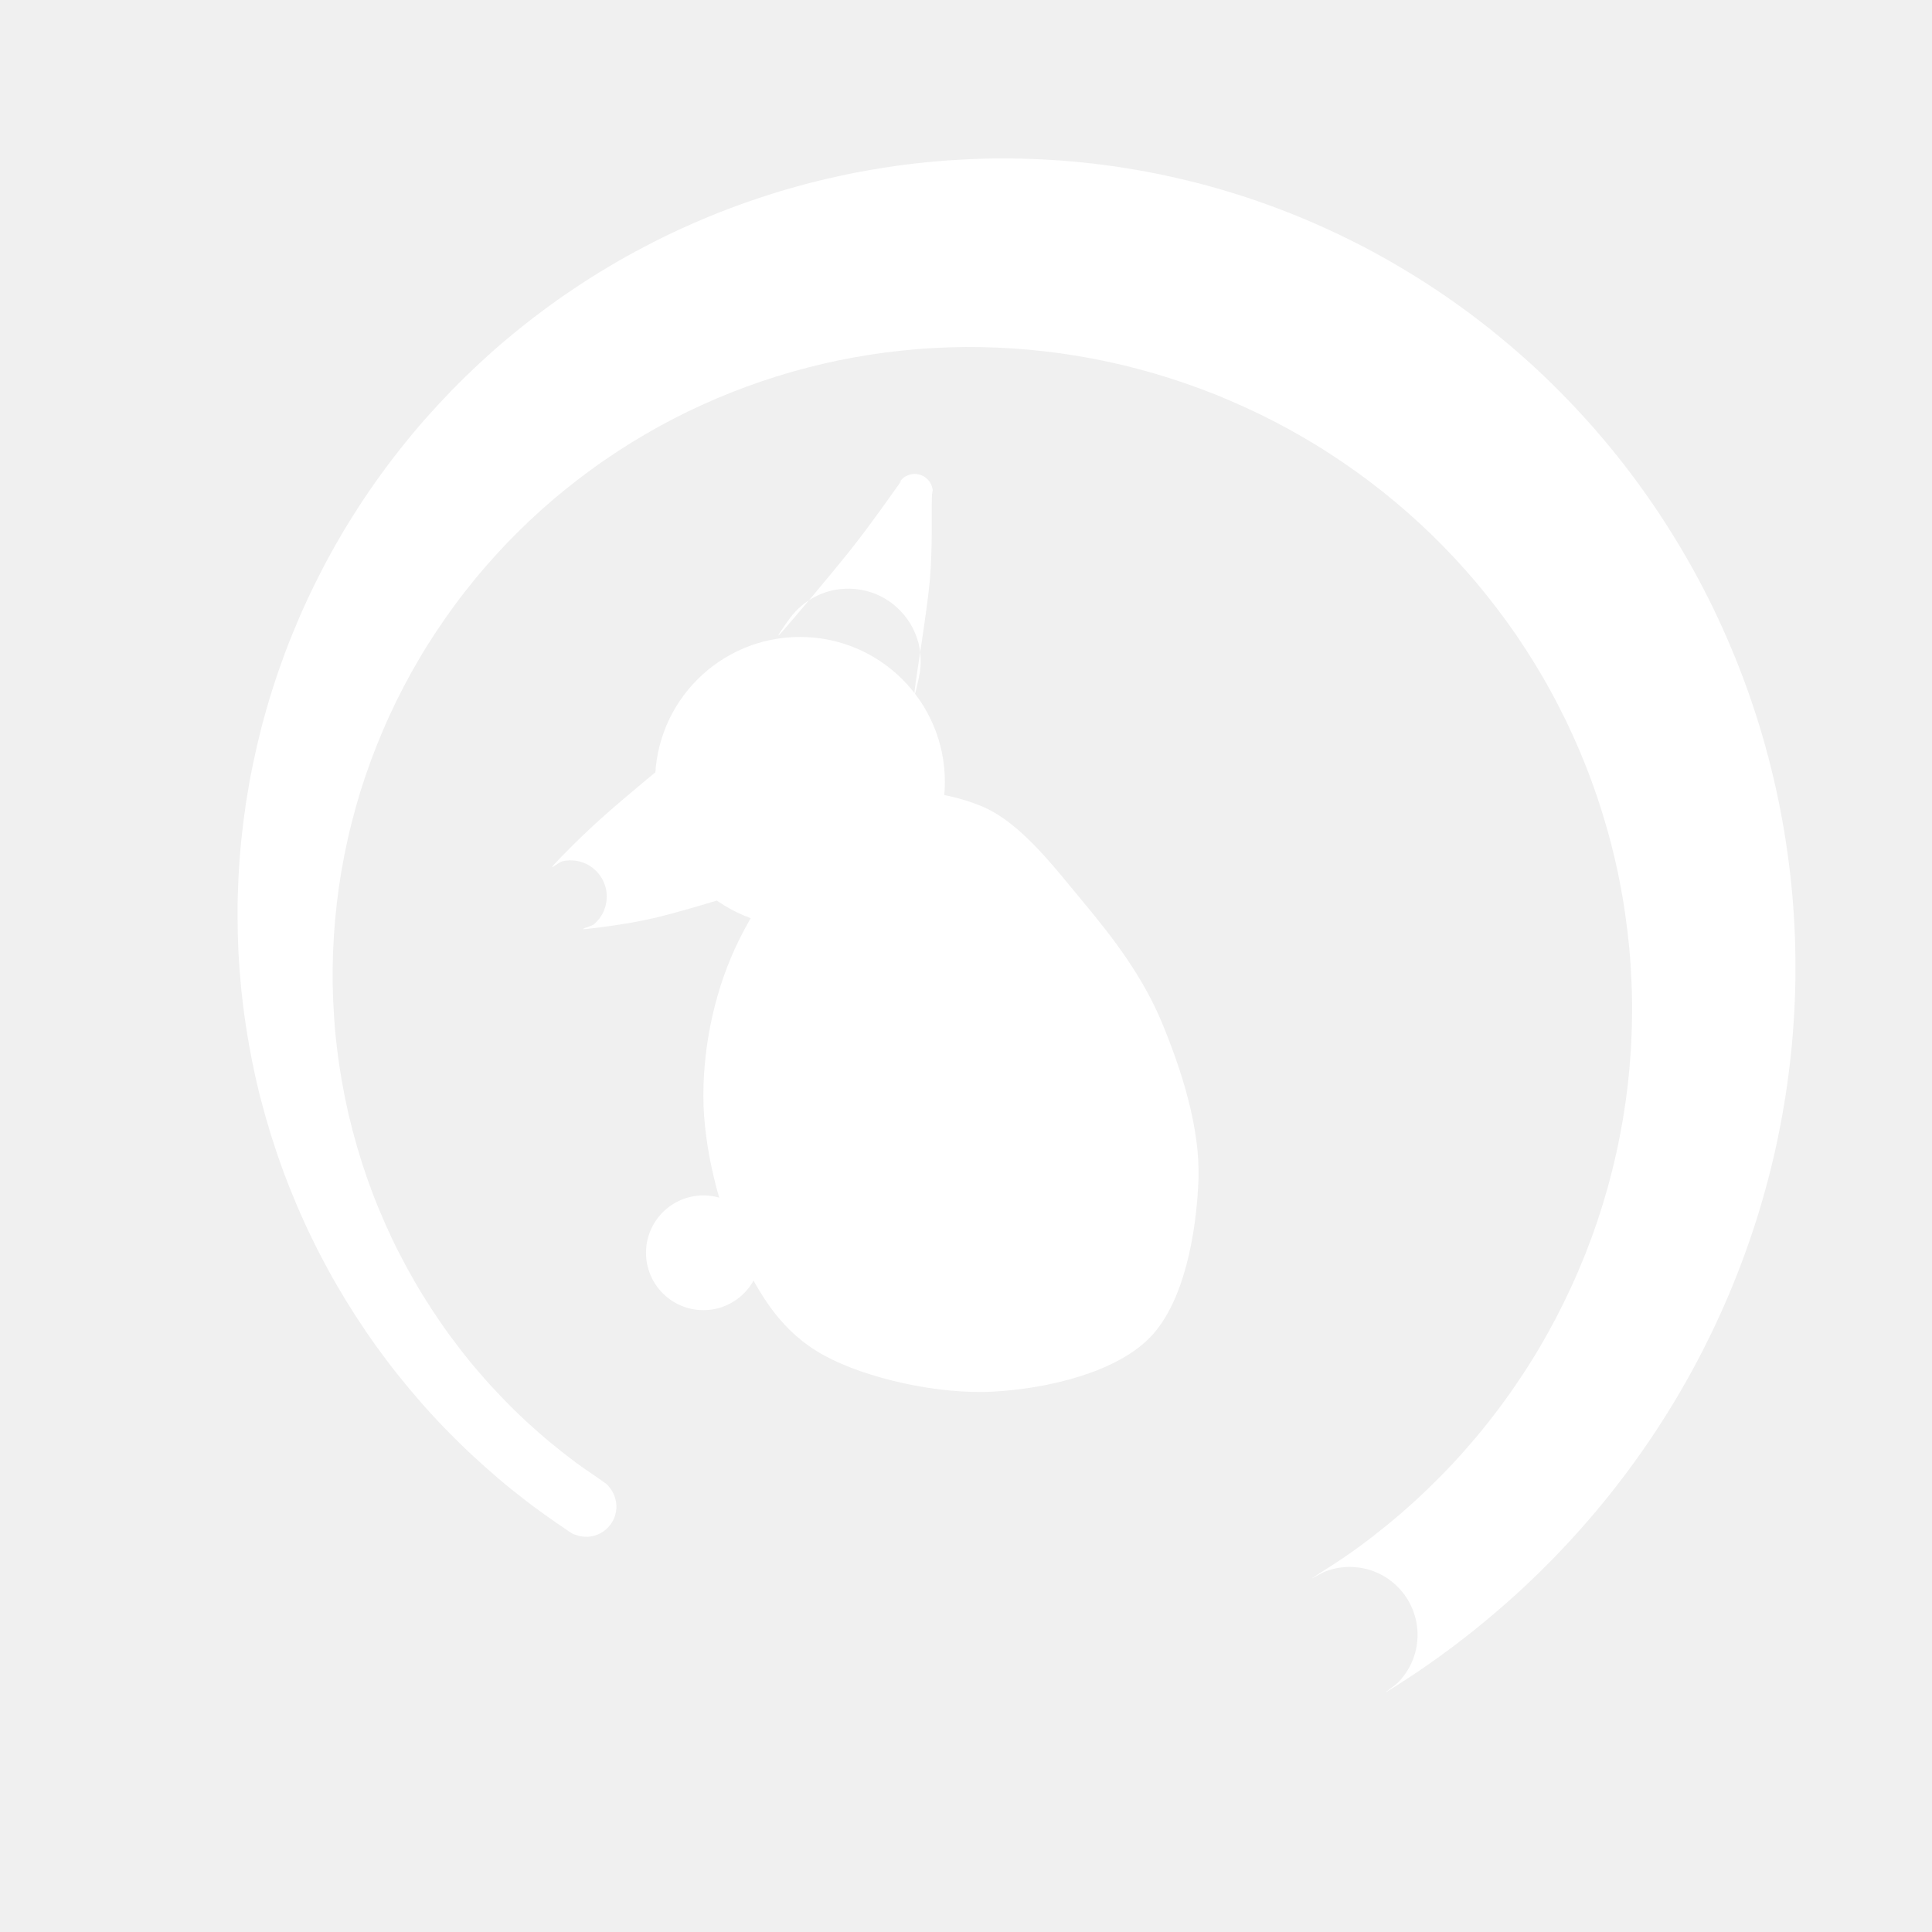
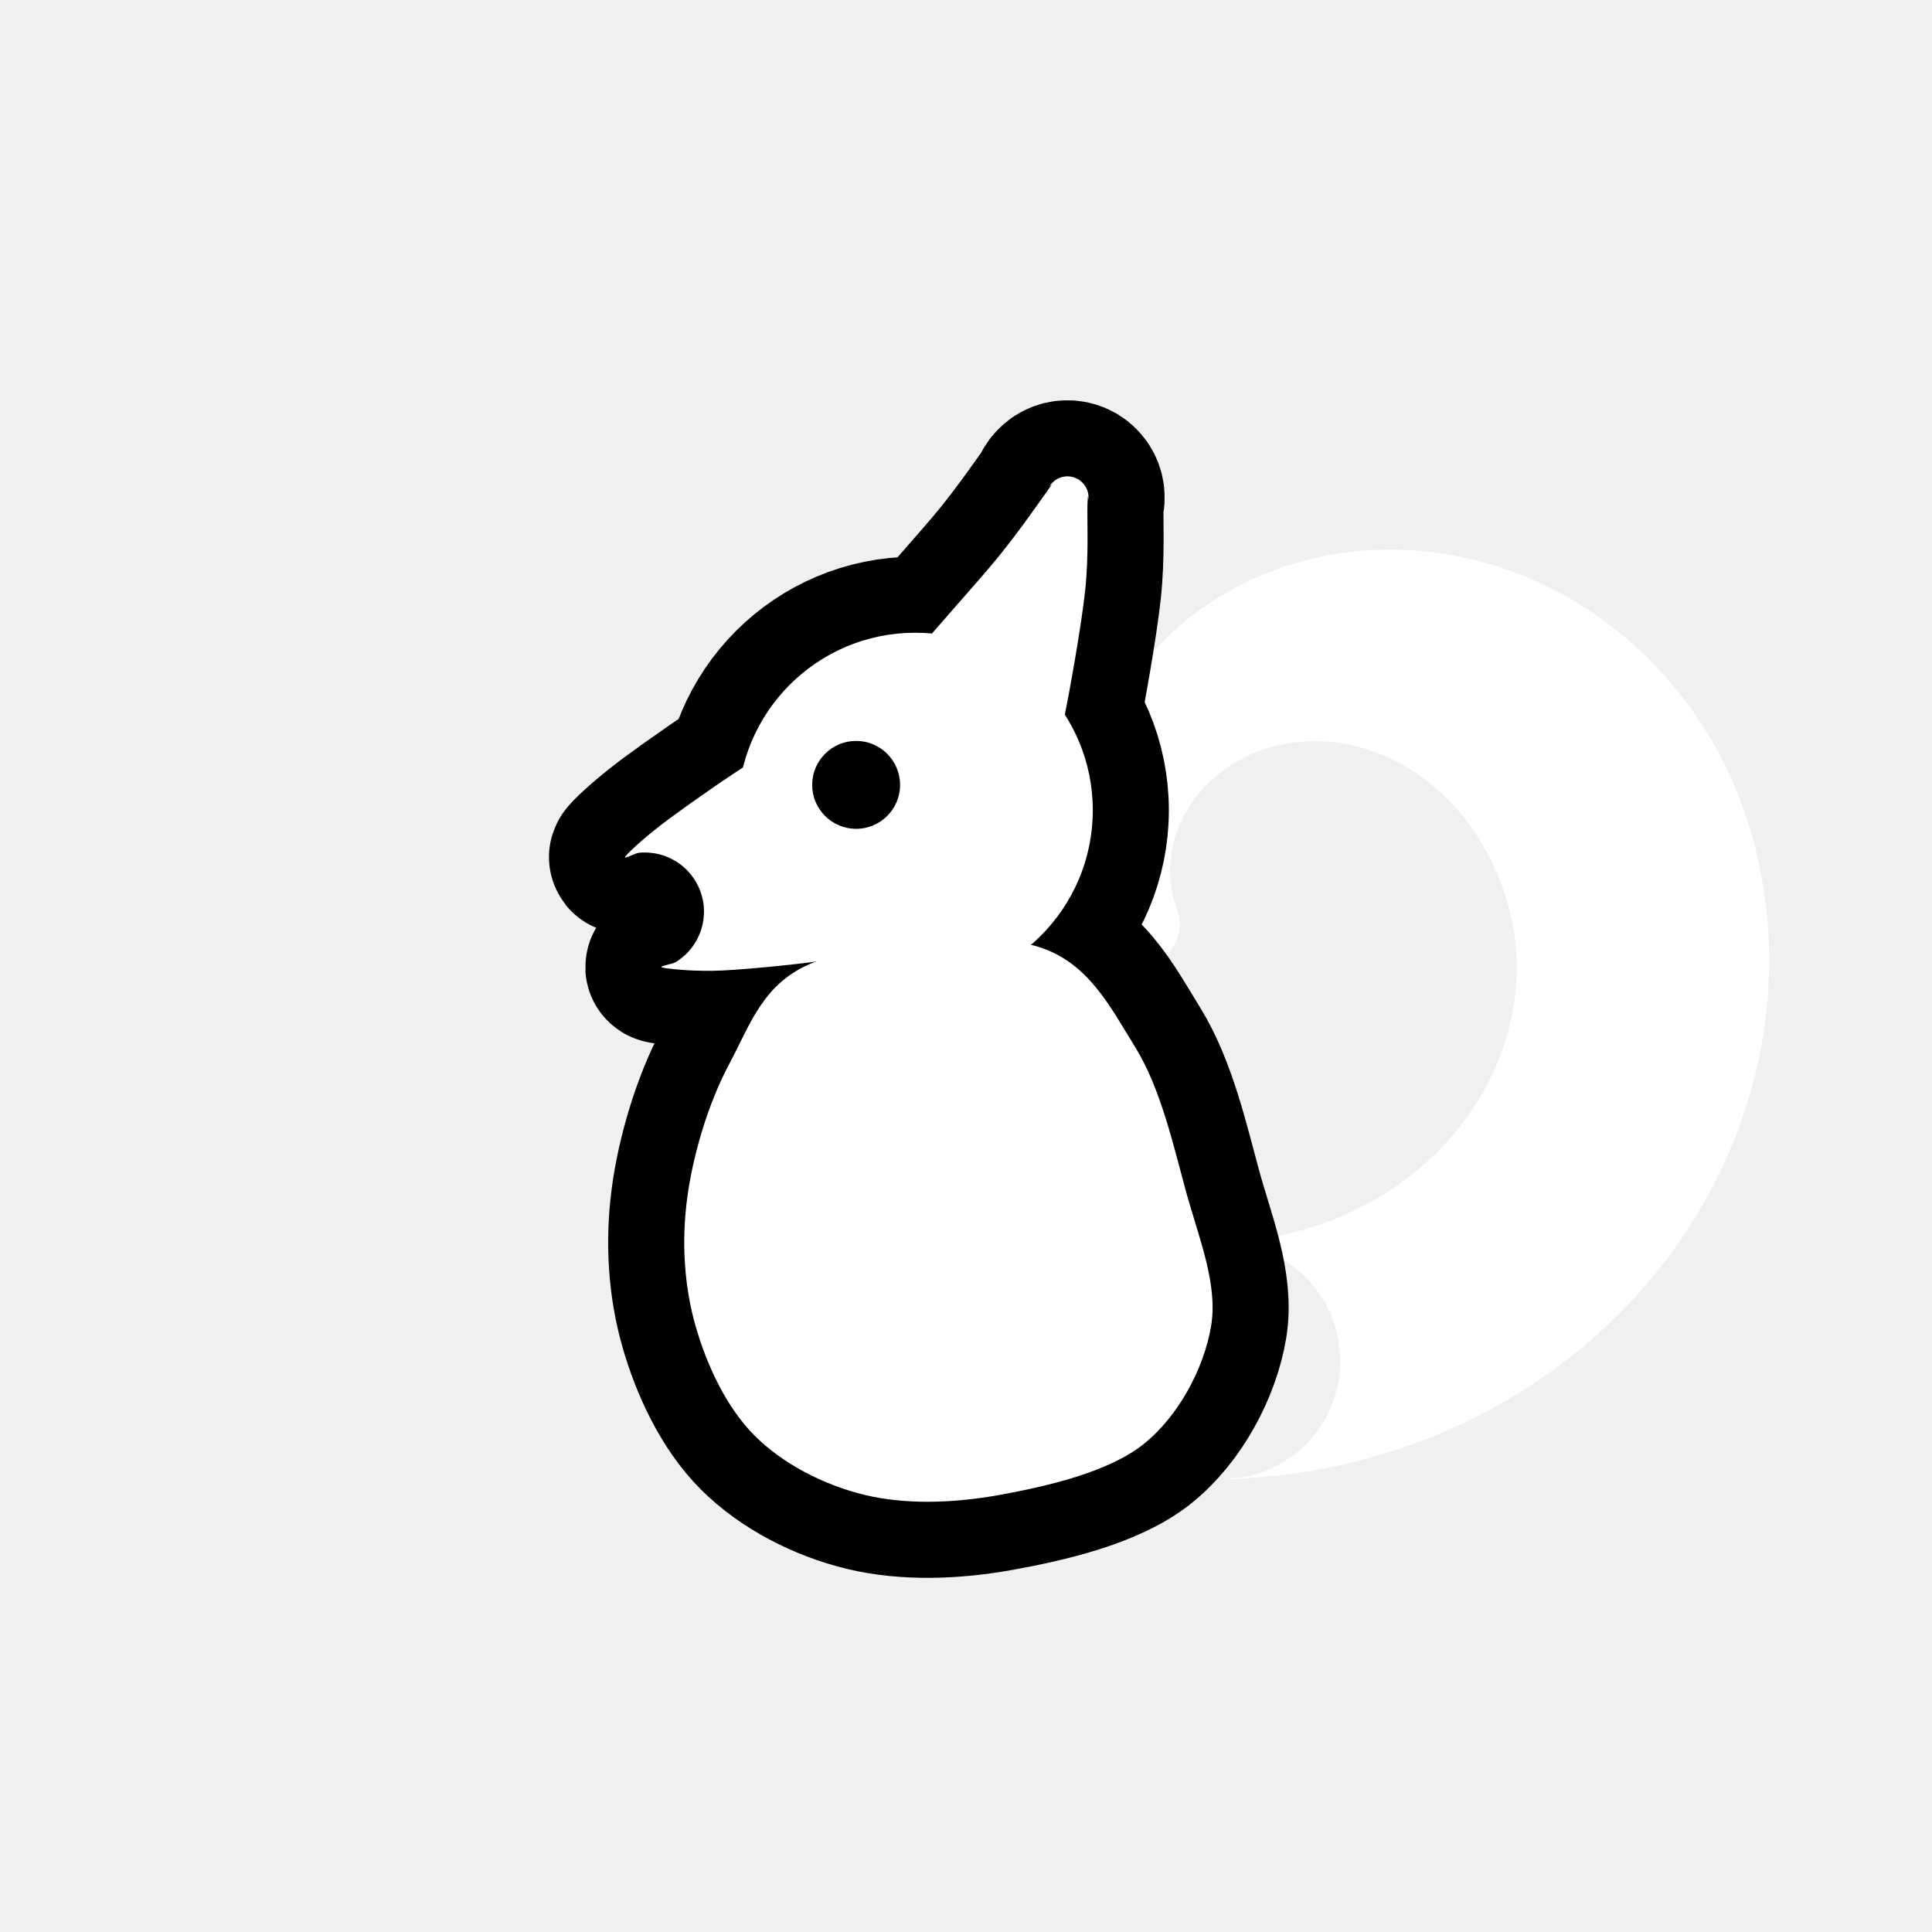
<svg xmlns="http://www.w3.org/2000/svg" viewBox="0 0 256 256" width="256" height="256">
  <g fill="#FFFFFF">
-     <path d="M183.74,224.17 C184.25,223.88 186.81,222.23 188.35,221.18 C189.89,220.12 191.47,218.99 192.98,217.84 C194.50,216.68 195.99,215.50 197.44,214.27 C198.90,213.05 200.33,211.79 201.72,210.50 C203.11,209.21 204.47,207.88 205.80,206.52 C207.12,205.16 208.42,203.77 209.67,202.35 C210.93,200.93 212.15,199.47 213.33,197.99 C214.51,196.51 215.66,195.00 216.76,193.46 C217.87,191.92 218.94,190.36 219.96,188.77 C220.99,187.18 221.98,185.56 222.92,183.92 C223.87,182.28 224.77,180.62 225.63,178.94 C226.49,177.25 227.31,175.55 228.09,173.82 C228.86,172.10 229.60,170.35 230.28,168.59 C230.97,166.83 231.61,165.05 232.21,163.26 C232.81,161.47 233.36,159.66 233.86,157.84 C234.37,156.02 234.83,154.18 235.24,152.34 C235.65,150.50 236.02,148.64 236.33,146.78 C236.65,144.92 236.92,143.05 237.14,141.17 C237.37,139.30 237.54,137.42 237.66,135.53 C237.79,133.65 237.87,131.76 237.90,129.87 C237.92,127.99 237.91,126.10 237.84,124.21 C237.77,122.32 237.65,120.44 237.49,118.56 C237.32,116.68 237.11,114.80 236.84,112.93 C236.58,111.06 236.27,109.20 235.91,107.35 C235.55,105.49 235.15,103.65 234.69,101.82 C234.24,99.99 233.73,98.16 233.19,96.36 C232.64,94.56 232.04,92.76 231.40,90.99 C230.76,89.22 230.07,87.46 229.33,85.72 C228.60,83.98 227.82,82.26 227.00,80.57 C226.18,78.87 225.31,77.20 224.40,75.55 C223.49,73.90 222.53,72.27 221.53,70.67 C220.54,69.07 219.50,67.50 218.42,65.95 C217.34,64.41 216.22,62.89 215.07,61.41 C213.91,59.93 212.71,58.47 211.48,57.05 C210.24,55.63 208.97,54.24 207.66,52.89 C206.36,51.54 205.01,50.22 203.64,48.94 C202.26,47.66 200.85,46.42 199.41,45.22 C197.97,44.01 196.50,42.85 195.00,41.72 C193.50,40.60 191.96,39.51 190.40,38.47 C188.85,37.43 187.26,36.43 185.65,35.48 C184.04,34.52 182.40,33.61 180.75,32.74 C179.09,31.88 177.41,31.06 175.71,30.28 C174.01,29.51 172.29,28.78 170.56,28.10 C168.82,27.42 167.07,26.79 165.30,26.20 C163.53,25.62 161.75,25.08 159.96,24.59 C158.16,24.11 156.35,23.67 154.54,23.28 C152.73,22.89 150.90,22.55 149.08,22.26 C147.25,21.97 145.41,21.73 143.57,21.54 C141.74,21.35 139.89,21.21 138.05,21.12 C136.21,21.03 134.37,20.99 132.53,20.99 C130.69,21.00 128.85,21.06 127.02,21.17 C125.19,21.27 123.36,21.43 121.54,21.63 C119.72,21.83 117.91,22.09 116.11,22.39 C114.31,22.68 112.51,23.03 110.74,23.43 C108.96,23.82 107.19,24.26 105.45,24.75 C103.70,25.23 101.96,25.77 100.25,26.35 C98.53,26.92 96.83,27.55 95.15,28.21 C93.48,28.88 91.82,29.59 90.18,30.34 C88.55,31.09 86.93,31.88 85.35,32.72 C83.76,33.55 82.19,34.42 80.66,35.34 C79.12,36.25 77.61,37.21 76.13,38.20 C74.64,39.18 73.19,40.21 71.77,41.28 C70.35,42.34 68.95,43.44 67.59,44.57 C66.23,45.70 64.90,46.87 63.61,48.07 C62.31,49.27 61.05,50.50 59.82,51.76 C58.60,53.02 57.41,54.31 56.25,55.62 C55.10,56.94 53.98,58.29 52.90,59.66 C51.82,61.03 50.77,62.43 49.77,63.85 C48.77,65.26 47.80,66.71 46.88,68.17 C45.95,69.64 45.06,71.13 44.22,72.63 C43.37,74.14 42.57,75.66 41.81,77.20 C41.04,78.74 40.32,80.30 39.64,81.87 C38.96,83.45 38.32,85.03 37.72,86.63 C37.13,88.23 36.57,89.85 36.06,91.47 C35.55,93.09 35.08,94.72 34.65,96.36 C34.23,98.00 33.85,99.65 33.51,101.30 C33.16,102.96 32.87,104.62 32.61,106.28 C32.36,107.94 32.15,109.61 31.98,111.27 C31.81,112.94 31.68,114.61 31.60,116.28 C31.52,117.94 31.47,119.61 31.48,121.27 C31.48,122.93 31.52,124.60 31.60,126.25 C31.69,127.90 31.82,129.56 31.98,131.20 C32.15,132.84 32.36,134.48 32.61,136.10 C32.86,137.73 33.15,139.35 33.48,140.95 C33.80,142.56 34.17,144.16 34.58,145.74 C34.99,147.32 35.44,148.89 35.92,150.44 C36.41,152.00 36.93,153.54 37.49,155.06 C38.05,156.59 38.65,158.09 39.28,159.58 C39.91,161.07 40.58,162.54 41.29,164.00 C41.99,165.45 42.73,166.88 43.50,168.29 C44.27,169.70 45.08,171.09 45.92,172.46 C46.76,173.82 47.63,175.17 48.53,176.49 C49.43,177.81 50.37,179.11 51.33,180.38 C52.29,181.65 53.29,182.89 54.31,184.11 C55.33,185.33 56.38,186.53 57.46,187.69 C58.53,188.86 59.64,189.99 60.77,191.10 C61.90,192.21 63.06,193.29 64.24,194.34 C65.42,195.39 66.62,196.42 67.85,197.41 C69.08,198.40 70.34,199.37 71.60,200.28 C72.86,201.20 74.63,202.41 75.39,202.92 C76.16,203.43 75.91,203.23 76.18,203.34 C76.46,203.45 76.75,203.54 77.04,203.58 C77.34,203.63 77.64,203.64 77.94,203.63 C78.23,203.61 78.54,203.55 78.82,203.47 C79.10,203.38 79.39,203.26 79.64,203.12 C79.90,202.97 80.15,202.79 80.37,202.59 C80.59,202.39 80.79,202.16 80.96,201.92 C81.13,201.68 81.28,201.41 81.39,201.13 C81.50,200.86 81.58,200.56 81.63,200.27 C81.68,199.98 81.69,199.67 81.67,199.37 C81.65,199.08 81.60,198.78 81.51,198.49 C81.43,198.21 81.31,197.93 81.16,197.67 C81.02,197.41 80.84,197.16 80.64,196.94 C80.44,196.72 80.68,196.87 79.96,196.35 C79.25,195.83 77.52,194.69 76.35,193.83 C75.18,192.96 74.06,192.08 72.95,191.16 C71.85,190.25 70.76,189.29 69.71,188.32 C68.65,187.34 67.62,186.33 66.62,185.29 C65.62,184.25 64.64,183.19 63.70,182.10 C62.75,181.01 61.83,179.89 60.95,178.75 C60.07,177.61 59.21,176.44 58.39,175.25 C57.57,174.06 56.78,172.85 56.02,171.62 C55.26,170.39 54.54,169.13 53.85,167.86 C53.16,166.59 52.50,165.30 51.88,163.99 C51.27,162.69 50.68,161.36 50.13,160.02 C49.58,158.69 49.07,157.33 48.59,155.97 C48.12,154.60 47.68,153.22 47.28,151.83 C46.88,150.44 46.51,149.04 46.18,147.63 C45.86,146.23 45.57,144.81 45.32,143.38 C45.07,141.96 44.85,140.53 44.68,139.10 C44.50,137.66 44.36,136.22 44.27,134.78 C44.17,133.34 44.11,131.90 44.08,130.45 C44.06,129.01 44.08,127.57 44.13,126.13 C44.19,124.69 44.28,123.25 44.41,121.81 C44.54,120.38 44.71,118.94 44.91,117.52 C45.12,116.09 45.36,114.67 45.64,113.26 C45.92,111.85 46.23,110.45 46.59,109.05 C46.94,107.66 47.33,106.28 47.75,104.90 C48.18,103.53 48.64,102.17 49.13,100.83 C49.63,99.48 50.16,98.15 50.72,96.83 C51.28,95.51 51.88,94.21 52.51,92.92 C53.14,91.64 53.81,90.37 54.50,89.12 C55.20,87.87 55.92,86.64 56.68,85.43 C57.44,84.22 58.23,83.03 59.05,81.86 C59.87,80.69 60.71,79.54 61.59,78.42 C62.47,77.29 63.37,76.19 64.30,75.12 C65.24,74.04 66.20,72.99 67.18,71.96 C68.16,70.94 69.18,69.93 70.21,68.96 C71.24,67.99 72.30,67.04 73.38,66.12 C74.47,65.20 75.57,64.31 76.70,63.45 C77.82,62.59 78.97,61.75 80.14,60.95 C81.30,60.15 82.49,59.37 83.69,58.63 C84.90,57.89 86.12,57.17 87.36,56.49 C88.60,55.81 89.86,55.16 91.13,54.54 C92.40,53.93 93.69,53.34 94.98,52.79 C96.28,52.24 97.60,51.72 98.92,51.23 C100.25,50.74 101.58,50.29 102.93,49.87 C104.27,49.45 105.63,49.06 107.00,48.71 C108.36,48.36 109.74,48.04 111.12,47.75 C112.50,47.47 113.88,47.22 115.28,47.00 C116.67,46.78 118.07,46.60 119.47,46.46 C120.87,46.31 122.27,46.19 123.68,46.12 C125.09,46.04 126.50,45.99 127.90,45.98 C129.31,45.97 130.72,46.00 132.13,46.06 C133.54,46.12 134.95,46.21 136.35,46.34 C137.75,46.47 139.16,46.63 140.55,46.82 C141.95,47.02 143.35,47.25 144.73,47.51 C146.12,47.78 147.50,48.07 148.88,48.40 C150.25,48.73 151.62,49.10 152.97,49.49 C154.33,49.89 155.68,50.32 157.02,50.78 C158.36,51.24 159.69,51.74 161.01,52.26 C162.32,52.79 163.63,53.35 164.92,53.94 C166.22,54.53 167.50,55.15 168.76,55.80 C170.03,56.46 171.28,57.14 172.51,57.85 C173.75,58.57 174.97,59.31 176.17,60.09 C177.37,60.87 178.55,61.67 179.72,62.51 C180.88,63.34 182.03,64.21 183.15,65.10 C184.28,66.00 185.38,66.92 186.47,67.87 C187.55,68.82 188.61,69.80 189.65,70.80 C190.68,71.81 191.70,72.84 192.69,73.90 C193.67,74.96 194.64,76.04 195.58,77.15 C196.51,78.26 197.42,79.40 198.31,80.56 C199.19,81.71 200.05,82.90 200.88,84.10 C201.70,85.31 202.50,86.53 203.27,87.78 C204.04,89.03 204.78,90.30 205.48,91.59 C206.19,92.88 206.86,94.19 207.51,95.52 C208.15,96.85 208.76,98.20 209.34,99.56 C209.91,100.92 210.46,102.30 210.96,103.70 C211.47,105.09 211.95,106.51 212.38,107.93 C212.82,109.35 213.23,110.79 213.59,112.24 C213.96,113.69 214.29,115.15 214.58,116.63 C214.87,118.10 215.13,119.58 215.34,121.07 C215.56,122.56 215.74,124.06 215.88,125.56 C216.02,127.06 216.12,128.58 216.18,130.09 C216.25,131.60 216.27,133.12 216.25,134.64 C216.24,136.16 216.18,137.69 216.09,139.21 C215.99,140.73 215.86,142.26 215.68,143.78 C215.51,145.30 215.29,146.82 215.04,148.33 C214.78,149.84 214.49,151.35 214.15,152.86 C213.82,154.36 213.44,155.86 213.03,157.35 C212.61,158.83 212.16,160.32 211.67,161.79 C211.17,163.25 210.64,164.71 210.07,166.16 C209.49,167.60 208.88,169.04 208.23,170.45 C207.58,171.87 206.89,173.28 206.17,174.66 C205.44,176.04 204.68,177.41 203.88,178.76 C203.08,180.11 202.24,181.44 201.36,182.74 C200.49,184.05 199.58,185.34 198.63,186.60 C197.69,187.86 196.71,189.10 195.70,190.31 C194.68,191.52 193.64,192.71 192.56,193.87 C191.48,195.03 190.36,196.16 189.22,197.26 C188.08,198.36 186.90,199.44 185.70,200.48 C184.50,201.52 183.26,202.53 182.00,203.51 C180.75,204.48 179.49,205.41 178.14,206.33 C176.80,207.26 174.33,208.77 173.93,209.08 C173.53,209.38 175.11,208.41 175.73,208.18 C176.36,207.95 177.03,207.78 177.69,207.70 C178.35,207.61 179.04,207.60 179.70,207.67 C180.37,207.73 181.04,207.87 181.68,208.08 C182.31,208.29 182.93,208.58 183.51,208.93 C184.08,209.28 184.62,209.70 185.10,210.16 C185.58,210.63 186.02,211.16 186.38,211.72 C186.75,212.28 187.05,212.89 187.28,213.52 C187.51,214.15 187.68,214.81 187.76,215.48 C187.85,216.14 187.86,216.83 187.79,217.49 C187.73,218.16 187.59,218.83 187.38,219.46 C187.17,220.10 186.88,220.72 186.53,221.29 C186.18,221.86 185.76,222.41 185.30,222.89 C184.83,223.37 183.23,224.45 183.74,224.17 Z" />
-     <path d="M143.60,119.60 C139.60,114.80 135.20,108.93 130.00,106.80 C124.80,104.67 117.73,103.87 112.40,106.80 C107.07,109.73 101.20,118.00 98.00,124.40 C94.80,130.80 93.20,138.27 93.20,145.20 C93.20,152.13 95.33,160.27 98.00,166.00 C100.67,171.73 103.60,176.53 109.20,179.60 C114.80,182.67 124.40,184.80 131.60,184.40 C138.80,184.00 147.87,181.87 152.40,177.20 C156.93,172.53 158.53,163.33 158.80,156.40 C159.07,149.47 156.53,141.73 154.00,135.60 C151.47,129.47 147.60,124.40 143.60,119.60 Z" />
-     <circle cx="106.00" cy="103.60" r="19.20" />
-     <path d="M90.71,99.22 C88.58,100.84 82.97,105.51 80.09,108.06 C77.22,110.60 74.39,113.49 73.45,114.51 C72.51,115.52 74.12,114.22 74.46,114.14 C74.81,114.05 75.17,114.01 75.53,114.00 C75.88,114.00 76.25,114.03 76.60,114.11 C76.95,114.18 77.30,114.30 77.62,114.44 C77.94,114.59 78.26,114.79 78.54,115.00 C78.82,115.22 79.08,115.48 79.31,115.75 C79.53,116.03 79.73,116.33 79.89,116.65 C80.05,116.97 80.18,117.32 80.26,117.66 C80.35,118.01 80.39,118.37 80.40,118.73 C80.40,119.08 80.37,119.45 80.29,119.80 C80.22,120.15 80.10,120.50 79.96,120.82 C79.81,121.14 79.61,121.46 79.40,121.74 C79.18,122.02 78.92,122.28 78.65,122.51 C78.37,122.73 76.34,123.25 77.75,123.09 C79.16,122.93 83.32,122.46 87.11,121.54 C90.90,120.62 97.94,118.46 100.49,117.58 C103.05,116.70 101.83,116.76 102.41,116.26 C103.00,115.75 103.54,115.17 103.99,114.54 C104.45,113.92 104.84,113.23 105.15,112.52 C105.45,111.81 105.69,111.05 105.83,110.30 C105.97,109.54 106.02,108.74 105.99,107.97 C105.96,107.20 105.84,106.41 105.64,105.67 C105.43,104.93 105.14,104.19 104.78,103.51 C104.41,102.83 103.96,102.17 103.46,101.59 C102.95,101.00 102.37,100.46 101.74,100.01 C101.12,99.55 100.43,99.16 99.72,98.85 C99.01,98.55 98.25,98.31 97.50,98.17 C96.74,98.03 95.94,97.98 95.17,98.01 C94.40,98.04 93.61,98.16 92.87,98.36 C92.13,98.57 92.84,97.61 90.71,99.22 Z" />
-     <path d="M121.20,91.45 C121.43,89.36 122.83,81.10 123.21,76.85 C123.59,72.60 123.41,67.86 123.48,65.96 C123.54,64.06 123.57,65.61 123.59,65.43 C123.61,65.26 123.60,65.07 123.58,64.90 C123.56,64.72 123.51,64.54 123.45,64.37 C123.39,64.21 123.31,64.04 123.21,63.89 C123.12,63.74 123.00,63.60 122.87,63.48 C122.74,63.35 122.60,63.24 122.45,63.15 C122.29,63.06 122.13,62.98 121.96,62.92 C121.79,62.87 121.61,62.83 121.43,62.81 C121.26,62.79 121.07,62.80 120.90,62.82 C120.72,62.84 120.54,62.89 120.37,62.95 C120.21,63.01 120.04,63.09 119.89,63.19 C119.74,63.28 119.60,63.40 119.48,63.53 C119.35,63.66 119.24,63.80 119.15,63.95 C119.06,64.11 119.98,62.97 118.92,64.44 C117.86,65.91 115.34,69.53 112.79,72.75 C110.23,75.97 104.96,82.23 103.60,83.75 C102.25,85.28 104.26,82.46 104.68,81.89 C105.11,81.32 105.61,80.78 106.15,80.32 C106.69,79.85 107.29,79.44 107.92,79.11 C108.55,78.78 109.24,78.51 109.92,78.32 C110.61,78.14 111.34,78.03 112.05,78.01 C112.76,77.98 113.49,78.04 114.19,78.17 C114.89,78.30 115.60,78.52 116.25,78.80 C116.90,79.09 117.54,79.46 118.11,79.88 C118.68,80.31 119.22,80.81 119.68,81.35 C120.15,81.89 120.56,82.49 120.89,83.12 C121.22,83.75 121.49,84.44 121.68,85.12 C121.86,85.81 121.97,86.54 121.99,87.25 C122.02,87.96 121.96,88.69 121.83,89.39 C121.70,90.09 120.96,93.54 121.20,91.45 Z" />
-     <circle cx="93.20" cy="166.00" r="7.60" />
+     <g transform="translate(128,132) scale(1.12) translate(-132,-142)">
+       <path d="M162.89,199.14 C162.76,199.20 164.39,199.08 165.20,199.03 C166.01,198.98 166.90,198.91 167.74,198.83 C168.59,198.75 169.43,198.65 170.26,198.54 C171.10,198.43 171.93,198.31 172.75,198.17 C173.58,198.03 174.40,197.87 175.22,197.71 C176.03,197.54 176.84,197.36 177.65,197.16 C178.45,196.97 179.25,196.76 180.05,196.53 C180.84,196.31 181.62,196.08 182.40,195.83 C183.18,195.58 183.96,195.32 184.72,195.04 C185.49,194.77 186.25,194.48 187.00,194.18 C187.76,193.88 188.50,193.57 189.24,193.24 C189.97,192.92 190.70,192.58 191.42,192.23 C192.14,191.88 192.86,191.52 193.56,191.15 C194.27,190.77 194.96,190.39 195.65,189.99 C196.33,189.60 197.01,189.19 197.68,188.78 C198.35,188.36 199.01,187.93 199.66,187.49 C200.31,187.05 200.95,186.60 201.58,186.15 C202.21,185.69 202.83,185.22 203.44,184.74 C204.05,184.26 204.65,183.77 205.24,183.27 C205.83,182.78 206.41,182.27 206.98,181.75 C207.55,181.24 208.10,180.71 208.65,180.18 C209.20,179.65 209.73,179.11 210.26,178.56 C210.78,178.01 211.29,177.45 211.80,176.89 C212.30,176.32 212.79,175.75 213.27,175.17 C213.74,174.59 214.21,174.00 214.67,173.41 C215.12,172.82 215.56,172.22 216.00,171.61 C216.43,171.00 216.85,170.39 217.25,169.77 C217.66,169.15 218.05,168.53 218.44,167.90 C218.82,167.27 219.19,166.64 219.54,166.00 C219.90,165.36 220.25,164.71 220.58,164.06 C220.91,163.42 221.23,162.76 221.54,162.11 C221.84,161.45 222.14,160.79 222.42,160.12 C222.70,159.46 222.97,158.79 223.22,158.12 C223.48,157.45 223.72,156.78 223.95,156.10 C224.18,155.42 224.40,154.74 224.60,154.06 C224.81,153.38 225.00,152.70 225.18,152.02 C225.35,151.33 225.52,150.65 225.67,149.96 C225.82,149.27 225.96,148.59 226.09,147.90 C226.22,147.21 226.33,146.52 226.43,145.83 C226.53,145.14 226.62,144.45 226.69,143.77 C226.77,143.08 226.83,142.39 226.88,141.70 C226.93,141.01 226.96,140.33 226.99,139.64 C227.01,138.96 227.02,138.27 227.02,137.59 C227.02,136.91 227.00,136.23 226.98,135.55 C226.95,134.87 226.91,134.20 226.86,133.52 C226.81,132.85 226.74,132.18 226.67,131.51 C226.59,130.85 226.50,130.18 226.40,129.52 C226.30,128.86 226.19,128.20 226.06,127.55 C225.94,126.90 225.80,126.25 225.66,125.61 C225.51,124.96 225.35,124.32 225.18,123.69 C225.01,123.05 224.83,122.42 224.63,121.80 C224.44,121.17 224.23,120.55 224.01,119.94 C223.80,119.33 223.57,118.72 223.33,118.12 C223.09,117.52 222.83,116.93 222.57,116.34 C222.31,115.75 222.03,115.17 221.75,114.60 C221.47,114.03 221.17,113.46 220.87,112.90 C220.56,112.34 220.24,111.79 219.92,111.25 C219.59,110.71 219.26,110.18 218.92,109.65 C218.57,109.13 218.22,108.61 217.86,108.10 C217.49,107.59 217.12,107.09 216.74,106.60 C216.36,106.11 215.97,105.63 215.58,105.16 C215.18,104.69 214.78,104.22 214.37,103.77 C213.95,103.32 213.53,102.87 213.11,102.44 C212.68,102.01 212.25,101.58 211.81,101.17 C211.37,100.76 210.92,100.35 210.47,99.96 C210.01,99.57 209.55,99.18 209.09,98.81 C208.62,98.44 208.15,98.08 207.68,97.73 C207.20,97.37 206.72,97.03 206.24,96.70 C205.75,96.37 205.26,96.05 204.76,95.74 C204.27,95.44 203.77,95.14 203.27,94.85 C202.77,94.56 202.26,94.29 201.75,94.02 C201.24,93.76 200.73,93.50 200.21,93.26 C199.70,93.02 199.18,92.78 198.66,92.56 C198.14,92.34 197.61,92.13 197.09,91.93 C196.56,91.73 196.04,91.54 195.51,91.37 C194.98,91.19 194.45,91.02 193.92,90.87 C193.39,90.71 192.86,90.57 192.33,90.43 C191.80,90.30 191.26,90.18 190.73,90.07 C190.20,89.95 189.67,89.85 189.14,89.76 C188.61,89.67 188.07,89.59 187.54,89.52 C187.01,89.45 186.48,89.39 185.96,89.34 C185.43,89.29 184.90,89.26 184.38,89.23 C183.85,89.20 183.33,89.18 182.81,89.17 C182.29,89.16 181.77,89.17 181.25,89.18 C180.74,89.19 180.22,89.21 179.71,89.24 C179.20,89.27 178.69,89.32 178.19,89.37 C177.68,89.42 177.18,89.48 176.68,89.54 C176.18,89.61 175.69,89.69 175.20,89.78 C174.71,89.86 174.22,89.96 173.74,90.07 C173.25,90.17 172.78,90.28 172.30,90.40 C171.83,90.53 171.36,90.66 170.89,90.79 C170.43,90.93 169.97,91.08 169.51,91.23 C169.06,91.39 168.61,91.55 168.16,91.72 C167.72,91.89 167.28,92.06 166.85,92.25 C166.41,92.43 165.99,92.62 165.56,92.82 C165.14,93.02 164.72,93.23 164.31,93.44 C163.90,93.65 163.50,93.87 163.10,94.09 C162.70,94.32 162.31,94.55 161.92,94.79 C161.53,95.02 161.15,95.27 160.78,95.51 C160.41,95.76 160.04,96.02 159.68,96.28 C159.32,96.54 158.97,96.80 158.62,97.07 C158.27,97.34 157.93,97.62 157.60,97.90 C157.26,98.18 156.94,98.46 156.62,98.75 C156.30,99.04 155.98,99.33 155.68,99.63 C155.37,99.93 155.07,100.23 154.78,100.53 C154.49,100.84 154.20,101.15 153.92,101.46 C153.64,101.77 153.37,102.09 153.11,102.41 C152.84,102.73 152.59,103.05 152.34,103.37 C152.09,103.70 151.84,104.02 151.61,104.35 C151.37,104.68 151.14,105.02 150.92,105.35 C150.70,105.69 150.48,106.02 150.28,106.36 C150.07,106.70 149.87,107.04 149.67,107.38 C149.48,107.73 149.29,108.07 149.11,108.42 C148.93,108.76 148.76,109.11 148.60,109.46 C148.43,109.80 148.27,110.15 148.12,110.50 C147.97,110.85 147.82,111.20 147.68,111.55 C147.54,111.90 147.41,112.26 147.29,112.61 C147.16,112.96 147.04,113.31 146.93,113.67 C146.82,114.02 146.71,114.37 146.61,114.72 C146.51,115.08 146.42,115.43 146.33,115.78 C146.25,116.13 146.17,116.48 146.09,116.84 C146.02,117.19 145.95,117.54 145.89,117.89 C145.83,118.24 145.77,118.59 145.72,118.94 C145.67,119.28 145.63,119.63 145.59,119.98 C145.55,120.32 145.52,120.67 145.49,121.01 C145.47,121.36 145.45,121.70 145.43,122.04 C145.42,122.39 145.41,122.73 145.40,123.06 C145.40,123.40 145.40,123.74 145.40,124.08 C145.41,124.41 145.42,124.75 145.44,125.08 C145.46,125.41 145.48,125.74 145.50,126.07 C145.53,126.40 145.56,126.73 145.60,127.05 C145.63,127.38 145.68,127.70 145.72,128.02 C145.77,128.34 145.82,128.66 145.87,128.98 C145.93,129.29 145.99,129.61 146.05,129.92 C146.12,130.23 146.18,130.55 146.26,130.85 C146.33,131.16 146.41,131.47 146.49,131.77 C146.57,132.08 146.65,132.38 146.74,132.68 C146.83,132.98 146.93,133.27 147.02,133.57 C147.12,133.86 147.23,134.17 147.33,134.44 C147.43,134.72 147.49,134.92 147.62,135.22 C147.75,135.52 147.92,135.91 148.13,136.22 C148.33,136.53 148.57,136.82 148.84,137.08 C149.11,137.34 149.41,137.57 149.73,137.76 C150.05,137.95 150.40,138.11 150.75,138.23 C151.10,138.34 151.48,138.42 151.85,138.45 C152.22,138.49 152.60,138.48 152.97,138.43 C153.33,138.38 153.70,138.29 154.05,138.16 C154.40,138.03 154.74,137.85 155.05,137.65 C155.36,137.45 155.65,137.20 155.91,136.94 C156.17,136.67 156.40,136.36 156.59,136.05 C156.78,135.73 156.94,135.38 157.06,135.03 C157.17,134.67 157.25,134.30 157.28,133.93 C157.32,133.56 157.31,133.18 157.26,132.81 C157.21,132.44 157.07,132.01 156.99,131.73 C156.91,131.44 156.83,131.31 156.76,131.12 C156.70,130.92 156.65,130.76 156.60,130.58 C156.54,130.39 156.50,130.21 156.45,130.02 C156.41,129.84 156.37,129.65 156.34,129.46 C156.30,129.27 156.27,129.08 156.25,128.89 C156.22,128.70 156.20,128.50 156.18,128.31 C156.16,128.11 156.15,127.92 156.14,127.72 C156.14,127.52 156.13,127.32 156.13,127.12 C156.13,126.93 156.14,126.73 156.15,126.53 C156.16,126.33 156.17,126.13 156.19,125.93 C156.21,125.72 156.24,125.52 156.27,125.32 C156.29,125.12 156.33,124.92 156.37,124.72 C156.40,124.52 156.45,124.32 156.49,124.12 C156.54,123.92 156.59,123.72 156.65,123.52 C156.70,123.32 156.76,123.12 156.83,122.93 C156.89,122.73 156.96,122.53 157.04,122.34 C157.11,122.14 157.19,121.95 157.27,121.75 C157.35,121.56 157.44,121.37 157.53,121.18 C157.62,120.99 157.72,120.80 157.82,120.61 C157.92,120.43 158.02,120.24 158.13,120.06 C158.23,119.87 158.35,119.69 158.46,119.51 C158.58,119.33 158.70,119.15 158.82,118.98 C158.94,118.80 159.07,118.63 159.20,118.46 C159.33,118.29 159.47,118.12 159.61,117.95 C159.75,117.79 159.89,117.62 160.04,117.46 C160.18,117.30 160.33,117.15 160.48,116.99 C160.64,116.83 160.79,116.68 160.95,116.53 C161.11,116.38 161.27,116.24 161.44,116.09 C161.61,115.95 161.78,115.81 161.95,115.67 C162.12,115.53 162.29,115.40 162.47,115.27 C162.65,115.14 162.83,115.01 163.01,114.89 C163.20,114.76 163.38,114.64 163.57,114.53 C163.76,114.41 163.95,114.30 164.14,114.19 C164.34,114.08 164.53,113.97 164.73,113.87 C164.93,113.76 165.13,113.66 165.33,113.57 C165.53,113.47 165.74,113.38 165.94,113.29 C166.15,113.21 166.36,113.12 166.57,113.04 C166.78,112.96 166.99,112.89 167.20,112.81 C167.41,112.74 167.63,112.67 167.84,112.61 C168.06,112.54 168.28,112.48 168.50,112.43 C168.72,112.37 168.94,112.32 169.16,112.27 C169.38,112.22 169.60,112.17 169.82,112.13 C170.05,112.09 170.27,112.06 170.50,112.02 C170.72,111.99 170.95,111.96 171.18,111.94 C171.40,111.91 171.63,111.89 171.86,111.88 C172.08,111.86 172.31,111.85 172.54,111.84 C172.77,111.83 173.00,111.83 173.23,111.83 C173.46,111.83 173.69,111.83 173.92,111.84 C174.15,111.84 174.38,111.86 174.61,111.87 C174.84,111.89 175.07,111.91 175.30,111.93 C175.53,111.95 175.76,111.98 175.99,112.01 C176.22,112.04 176.44,112.08 176.67,112.12 C176.90,112.16 177.13,112.20 177.36,112.25 C177.59,112.30 177.81,112.35 178.04,112.40 C178.27,112.46 178.49,112.52 178.72,112.58 C178.94,112.64 179.17,112.71 179.39,112.78 C179.62,112.85 179.84,112.92 180.06,113.00 C180.28,113.08 180.50,113.16 180.72,113.24 C180.94,113.33 181.16,113.42 181.38,113.51 C181.60,113.60 181.82,113.70 182.03,113.80 C182.25,113.90 182.46,114.00 182.68,114.11 C182.89,114.21 183.10,114.32 183.31,114.44 C183.52,114.55 183.73,114.67 183.94,114.79 C184.15,114.91 184.35,115.03 184.56,115.16 C184.76,115.29 184.97,115.42 185.17,115.55 C185.37,115.69 185.57,115.83 185.77,115.97 C185.96,116.11 186.16,116.25 186.36,116.40 C186.55,116.55 186.74,116.70 186.94,116.86 C187.13,117.01 187.32,117.17 187.50,117.33 C187.69,117.49 187.88,117.65 188.06,117.82 C188.24,117.99 188.43,118.16 188.61,118.33 C188.79,118.51 188.96,118.68 189.14,118.86 C189.31,119.04 189.49,119.23 189.66,119.41 C189.83,119.60 190.00,119.79 190.17,119.98 C190.33,120.17 190.50,120.37 190.66,120.57 C190.82,120.76 190.99,120.97 191.14,121.17 C191.30,121.38 191.46,121.58 191.61,121.79 C191.76,122.00 191.91,122.22 192.06,122.43 C192.21,122.65 192.36,122.87 192.50,123.09 C192.64,123.31 192.78,123.54 192.92,123.77 C193.06,124.00 193.20,124.23 193.33,124.46 C193.46,124.70 193.59,124.93 193.72,125.17 C193.85,125.41 193.97,125.66 194.10,125.90 C194.22,126.15 194.34,126.40 194.45,126.65 C194.57,126.90 194.68,127.15 194.79,127.41 C194.90,127.67 195.01,127.93 195.11,128.19 C195.22,128.45 195.32,128.72 195.42,128.99 C195.52,129.26 195.61,129.53 195.70,129.80 C195.79,130.08 195.88,130.36 195.97,130.64 C196.05,130.92 196.13,131.20 196.21,131.48 C196.29,131.77 196.36,132.06 196.43,132.35 C196.50,132.64 196.56,132.94 196.62,133.23 C196.68,133.53 196.73,133.83 196.78,134.13 C196.83,134.44 196.88,134.74 196.92,135.05 C196.96,135.36 196.99,135.67 197.02,135.98 C197.05,136.29 197.08,136.61 197.10,136.93 C197.11,137.24 197.13,137.56 197.14,137.89 C197.14,138.21 197.15,138.53 197.14,138.86 C197.14,139.18 197.13,139.51 197.12,139.84 C197.10,140.17 197.08,140.50 197.06,140.83 C197.03,141.17 197.00,141.50 196.96,141.84 C196.92,142.17 196.88,142.51 196.83,142.85 C196.77,143.19 196.72,143.52 196.65,143.86 C196.59,144.20 196.52,144.55 196.44,144.89 C196.37,145.23 196.29,145.57 196.20,145.91 C196.11,146.26 196.01,146.60 195.91,146.94 C195.80,147.29 195.69,147.63 195.58,147.98 C195.46,148.32 195.34,148.66 195.21,149.01 C195.08,149.35 194.94,149.69 194.80,150.04 C194.65,150.38 194.50,150.72 194.34,151.06 C194.18,151.40 194.02,151.74 193.85,152.08 C193.67,152.42 193.49,152.76 193.31,153.09 C193.12,153.43 192.93,153.77 192.72,154.10 C192.52,154.43 192.32,154.76 192.10,155.09 C191.88,155.42 191.66,155.75 191.43,156.08 C191.20,156.40 190.96,156.73 190.72,157.05 C190.47,157.37 190.22,157.68 189.96,158.00 C189.70,158.31 189.44,158.62 189.16,158.93 C188.89,159.24 188.61,159.55 188.32,159.85 C188.03,160.15 187.74,160.45 187.44,160.74 C187.13,161.04 186.82,161.33 186.51,161.61 C186.19,161.90 185.87,162.18 185.54,162.46 C185.21,162.73 184.87,163.01 184.53,163.27 C184.18,163.54 183.83,163.80 183.47,164.06 C183.12,164.32 182.75,164.57 182.38,164.82 C182.01,165.07 181.63,165.31 181.25,165.54 C180.86,165.78 180.47,166.01 180.08,166.23 C179.68,166.45 179.28,166.67 178.87,166.88 C178.46,167.09 178.04,167.30 177.62,167.49 C177.20,167.69 176.78,167.88 176.34,168.07 C175.91,168.25 175.47,168.43 175.03,168.59 C174.58,168.76 174.13,168.93 173.68,169.08 C173.23,169.23 172.77,169.38 172.30,169.52 C171.84,169.66 171.37,169.79 170.89,169.91 C170.42,170.03 169.94,170.14 169.46,170.25 C168.97,170.35 168.48,170.45 167.99,170.54 C167.50,170.63 167.00,170.70 166.50,170.77 C166.00,170.84 165.50,170.91 164.99,170.96 C164.49,171.01 164.02,171.05 163.46,171.08 C162.91,171.12 161.44,171.11 161.66,171.16 C161.88,171.21 163.76,171.19 164.78,171.38 C165.81,171.56 166.83,171.87 167.79,172.28 C168.74,172.69 169.67,173.22 170.51,173.83 C171.35,174.44 172.14,175.16 172.82,175.95 C173.51,176.73 174.12,177.61 174.61,178.52 C175.10,179.44 175.50,180.43 175.77,181.43 C176.05,182.43 176.22,183.49 176.26,184.53 C176.31,185.57 176.24,186.64 176.05,187.66 C175.86,188.68 175.55,189.71 175.15,190.66 C174.74,191.61 174.21,192.55 173.60,193.39 C172.99,194.23 172.26,195.02 171.48,195.70 C170.70,196.38 169.82,196.99 168.90,197.48 C167.99,197.97 166.99,198.37 165.99,198.65 C164.99,198.92 163.03,199.07 162.89,199.14 Z" />
+       <g fill="#000000" stroke="#000000" stroke-width="18" stroke-linejoin="round" stroke-linecap="round">
+         <path d="M140.00,136.00 C146.33,137.67 149.00,143.17 152.00,148.00 C155.00,152.83 156.50,159.50 158.00,165.00 C159.50,170.50 161.83,176.00 161.00,181.00 C160.17,186.00 157.17,191.67 153.00,195.00 C148.83,198.33 141.50,200.00 136.00,201.00 C130.50,202.00 124.83,202.17 120.00,201.00 C115.17,199.83 110.33,197.33 107.00,194.00 C103.67,190.67 101.33,185.67 100.00,181.00 C98.67,176.33 98.33,171.17 99.00,166.00 C99.67,160.83 101.50,154.67 104.00,150.00 C106.50,145.33 108.00,140.33 114.00,138.00 C120.00,135.67 133.67,134.33 140.00,136.00 Z" />
+         <circle cx="126.00" cy="120.00" r="21.00" />
+         <path d="M106.73,114.25 C104.63,115.49 99.33,119.19 96.84,121.04 C94.35,122.89 92.37,124.69 91.79,125.36 C91.20,126.02 92.80,125.08 93.32,125.03 C93.84,124.98 94.37,124.99 94.89,125.06 C95.40,125.12 95.92,125.25 96.41,125.43 C96.90,125.61 97.38,125.85 97.81,126.13 C98.25,126.41 98.66,126.75 99.02,127.12 C99.38,127.50 99.71,127.92 99.98,128.36 C100.25,128.81 100.48,129.29 100.64,129.79 C100.80,130.28 100.92,130.80 100.97,131.32 C101.02,131.84 101.01,132.37 100.94,132.89 C100.88,133.40 100.75,133.92 100.57,134.41 C100.39,134.90 100.15,135.38 99.87,135.81 C99.59,136.25 99.25,136.66 98.88,137.02 C98.50,137.38 98.08,137.71 97.64,137.98 C97.19,138.25 95.29,138.48 96.21,138.64 C97.13,138.80 99.99,139.11 103.16,138.96 C106.34,138.81 112.84,138.16 115.27,137.75 C117.71,137.34 117.00,137.01 117.78,136.50 C118.56,136.00 119.30,135.39 119.95,134.73 C120.59,134.07 121.18,133.31 121.66,132.52 C122.15,131.73 122.55,130.86 122.85,129.98 C123.14,129.11 123.34,128.17 123.44,127.25 C123.53,126.33 123.52,125.37 123.40,124.45 C123.29,123.53 123.06,122.60 122.75,121.73 C122.43,120.86 122.01,120.00 121.50,119.22 C121.00,118.44 120.39,117.70 119.73,117.05 C119.07,116.41 118.31,115.82 117.52,115.34 C116.73,114.85 115.86,114.45 114.98,114.15 C114.11,113.86 113.17,113.66 112.25,113.56 C111.33,113.47 110.37,113.48 109.45,113.60 C108.53,113.71 108.83,113.01 106.73,114.25 Z" />
+         <path d="M143.63,108.98 C144.22,106.19 145.63,98.28 146.09,94.08 C146.55,89.88 146.31,85.60 146.37,83.79 C146.44,81.98 146.47,83.43 146.49,83.24 C146.51,83.06 146.50,82.87 146.48,82.68 C146.46,82.50 146.41,82.31 146.35,82.14 C146.28,81.97 146.20,81.79 146.10,81.64 C146.00,81.48 145.87,81.34 145.74,81.21 C145.61,81.08 145.46,80.96 145.30,80.86 C145.14,80.77 144.97,80.69 144.79,80.63 C144.61,80.57 144.43,80.53 144.24,80.51 C144.06,80.49 143.87,80.50 143.68,80.52 C143.50,80.54 143.31,80.59 143.14,80.65 C142.97,80.72 142.79,80.80 142.64,80.90 C142.48,81.00 142.34,81.13 142.21,81.26 C142.08,81.39 141.96,81.54 141.86,81.70 C141.77,81.86 142.62,80.84 141.63,82.21 C140.64,83.58 138.45,86.78 135.91,89.92 C133.37,93.05 128.08,98.83 126.37,101.02 C124.67,103.21 125.85,102.35 125.70,103.04 C125.56,103.73 125.49,104.45 125.50,105.16 C125.51,105.86 125.61,106.58 125.77,107.27 C125.94,107.95 126.19,108.63 126.51,109.26 C126.83,109.89 127.22,110.50 127.67,111.04 C128.12,111.59 128.64,112.09 129.20,112.52 C129.76,112.95 130.38,113.33 131.02,113.63 C131.66,113.92 132.35,114.15 133.04,114.30 C133.73,114.44 134.45,114.51 135.16,114.50 C135.86,114.49 136.58,114.39 137.27,114.23 C137.95,114.06 138.63,113.81 139.26,113.49 C139.89,113.17 140.50,112.78 141.04,112.33 C141.59,111.88 142.09,111.36 142.52,110.80 C142.95,110.24 143.03,111.77 143.63,108.98 Z" />
+       </g>
+       <g>
+         <path d="M140.00,136.00 C146.33,137.67 149.00,143.17 152.00,148.00 C155.00,152.83 156.50,159.50 158.00,165.00 C159.50,170.50 161.83,176.00 161.00,181.00 C160.17,186.00 157.17,191.67 153.00,195.00 C148.83,198.33 141.50,200.00 136.00,201.00 C130.50,202.00 124.83,202.17 120.00,201.00 C115.17,199.83 110.33,197.33 107.00,194.00 C103.67,190.67 101.33,185.67 100.00,181.00 C98.67,176.33 98.33,171.17 99.00,166.00 C99.67,160.83 101.50,154.67 104.00,150.00 C106.50,145.33 108.00,140.33 114.00,138.00 C120.00,135.67 133.67,134.33 140.00,136.00 Z" />
+         <circle cx="126.00" cy="120.00" r="21.00" />
+         <path d="M106.73,114.25 C104.63,115.49 99.33,119.19 96.84,121.04 C94.35,122.89 92.37,124.69 91.79,125.36 C91.20,126.02 92.80,125.08 93.32,125.03 C93.84,124.98 94.37,124.99 94.89,125.06 C95.40,125.12 95.92,125.25 96.41,125.43 C96.90,125.61 97.38,125.85 97.81,126.13 C98.25,126.41 98.66,126.75 99.02,127.12 C99.38,127.50 99.71,127.92 99.98,128.36 C100.25,128.81 100.48,129.29 100.64,129.79 C100.80,130.28 100.92,130.80 100.97,131.32 C101.02,131.84 101.01,132.37 100.94,132.89 C100.88,133.40 100.75,133.92 100.57,134.41 C100.39,134.90 100.15,135.38 99.87,135.81 C99.59,136.25 99.25,136.66 98.88,137.02 C98.50,137.38 98.08,137.71 97.64,137.98 C97.19,138.25 95.29,138.48 96.21,138.64 C97.13,138.80 99.99,139.11 103.16,138.96 C106.34,138.81 112.84,138.16 115.27,137.75 C117.71,137.34 117.00,137.01 117.78,136.50 C118.56,136.00 119.30,135.39 119.95,134.73 C120.59,134.07 121.18,133.31 121.66,132.52 C122.15,131.73 122.55,130.86 122.85,129.98 C123.14,129.11 123.34,128.17 123.44,127.25 C123.53,126.33 123.52,125.37 123.40,124.45 C123.29,123.53 123.06,122.60 122.75,121.73 C122.43,120.86 122.01,120.00 121.50,119.22 C121.00,118.44 120.39,117.70 119.73,117.05 C119.07,116.41 118.31,115.82 117.52,115.34 C116.73,114.85 115.86,114.45 114.98,114.15 C114.11,113.86 113.17,113.66 112.25,113.56 C111.33,113.47 110.37,113.48 109.45,113.60 C108.53,113.71 108.83,113.01 106.73,114.25 Z" />
+         <path d="M143.63,108.98 C144.22,106.19 145.63,98.28 146.09,94.08 C146.55,89.88 146.31,85.60 146.37,83.79 C146.44,81.98 146.47,83.43 146.49,83.24 C146.51,83.06 146.50,82.87 146.48,82.68 C146.46,82.50 146.41,82.31 146.35,82.14 C146.28,81.97 146.20,81.79 146.10,81.64 C146.00,81.48 145.87,81.34 145.74,81.21 C145.61,81.08 145.46,80.96 145.30,80.86 C145.14,80.77 144.97,80.69 144.79,80.63 C144.61,80.57 144.43,80.53 144.24,80.51 C144.06,80.49 143.87,80.50 143.68,80.52 C143.50,80.54 143.31,80.59 143.14,80.65 C142.97,80.72 142.79,80.80 142.64,80.90 C142.48,81.00 142.34,81.13 142.21,81.26 C142.08,81.39 141.96,81.54 141.86,81.70 C141.77,81.86 142.62,80.84 141.63,82.21 C140.64,83.58 138.45,86.78 135.91,89.92 C133.37,93.05 128.08,98.83 126.37,101.02 C124.67,103.21 125.85,102.35 125.70,103.04 C125.56,103.73 125.49,104.45 125.50,105.16 C125.51,105.86 125.61,106.58 125.77,107.27 C125.94,107.95 126.19,108.63 126.51,109.26 C126.83,109.89 127.22,110.50 127.67,111.04 C128.12,111.59 128.64,112.09 129.20,112.52 C129.76,112.95 130.38,113.33 131.02,113.63 C131.66,113.92 132.35,114.15 133.04,114.30 C133.73,114.44 134.45,114.51 135.16,114.50 C135.86,114.49 136.58,114.39 137.27,114.23 C137.95,114.06 138.63,113.81 139.26,113.49 C139.89,113.17 140.50,112.78 141.04,112.33 C141.59,111.88 142.09,111.36 142.52,110.80 C142.95,110.24 143.03,111.77 143.63,108.98 Z" />
+       </g>
+       <circle cx="119" cy="117" r="5.2" fill="#000000" />
+     </g>
  </g>
</svg>
